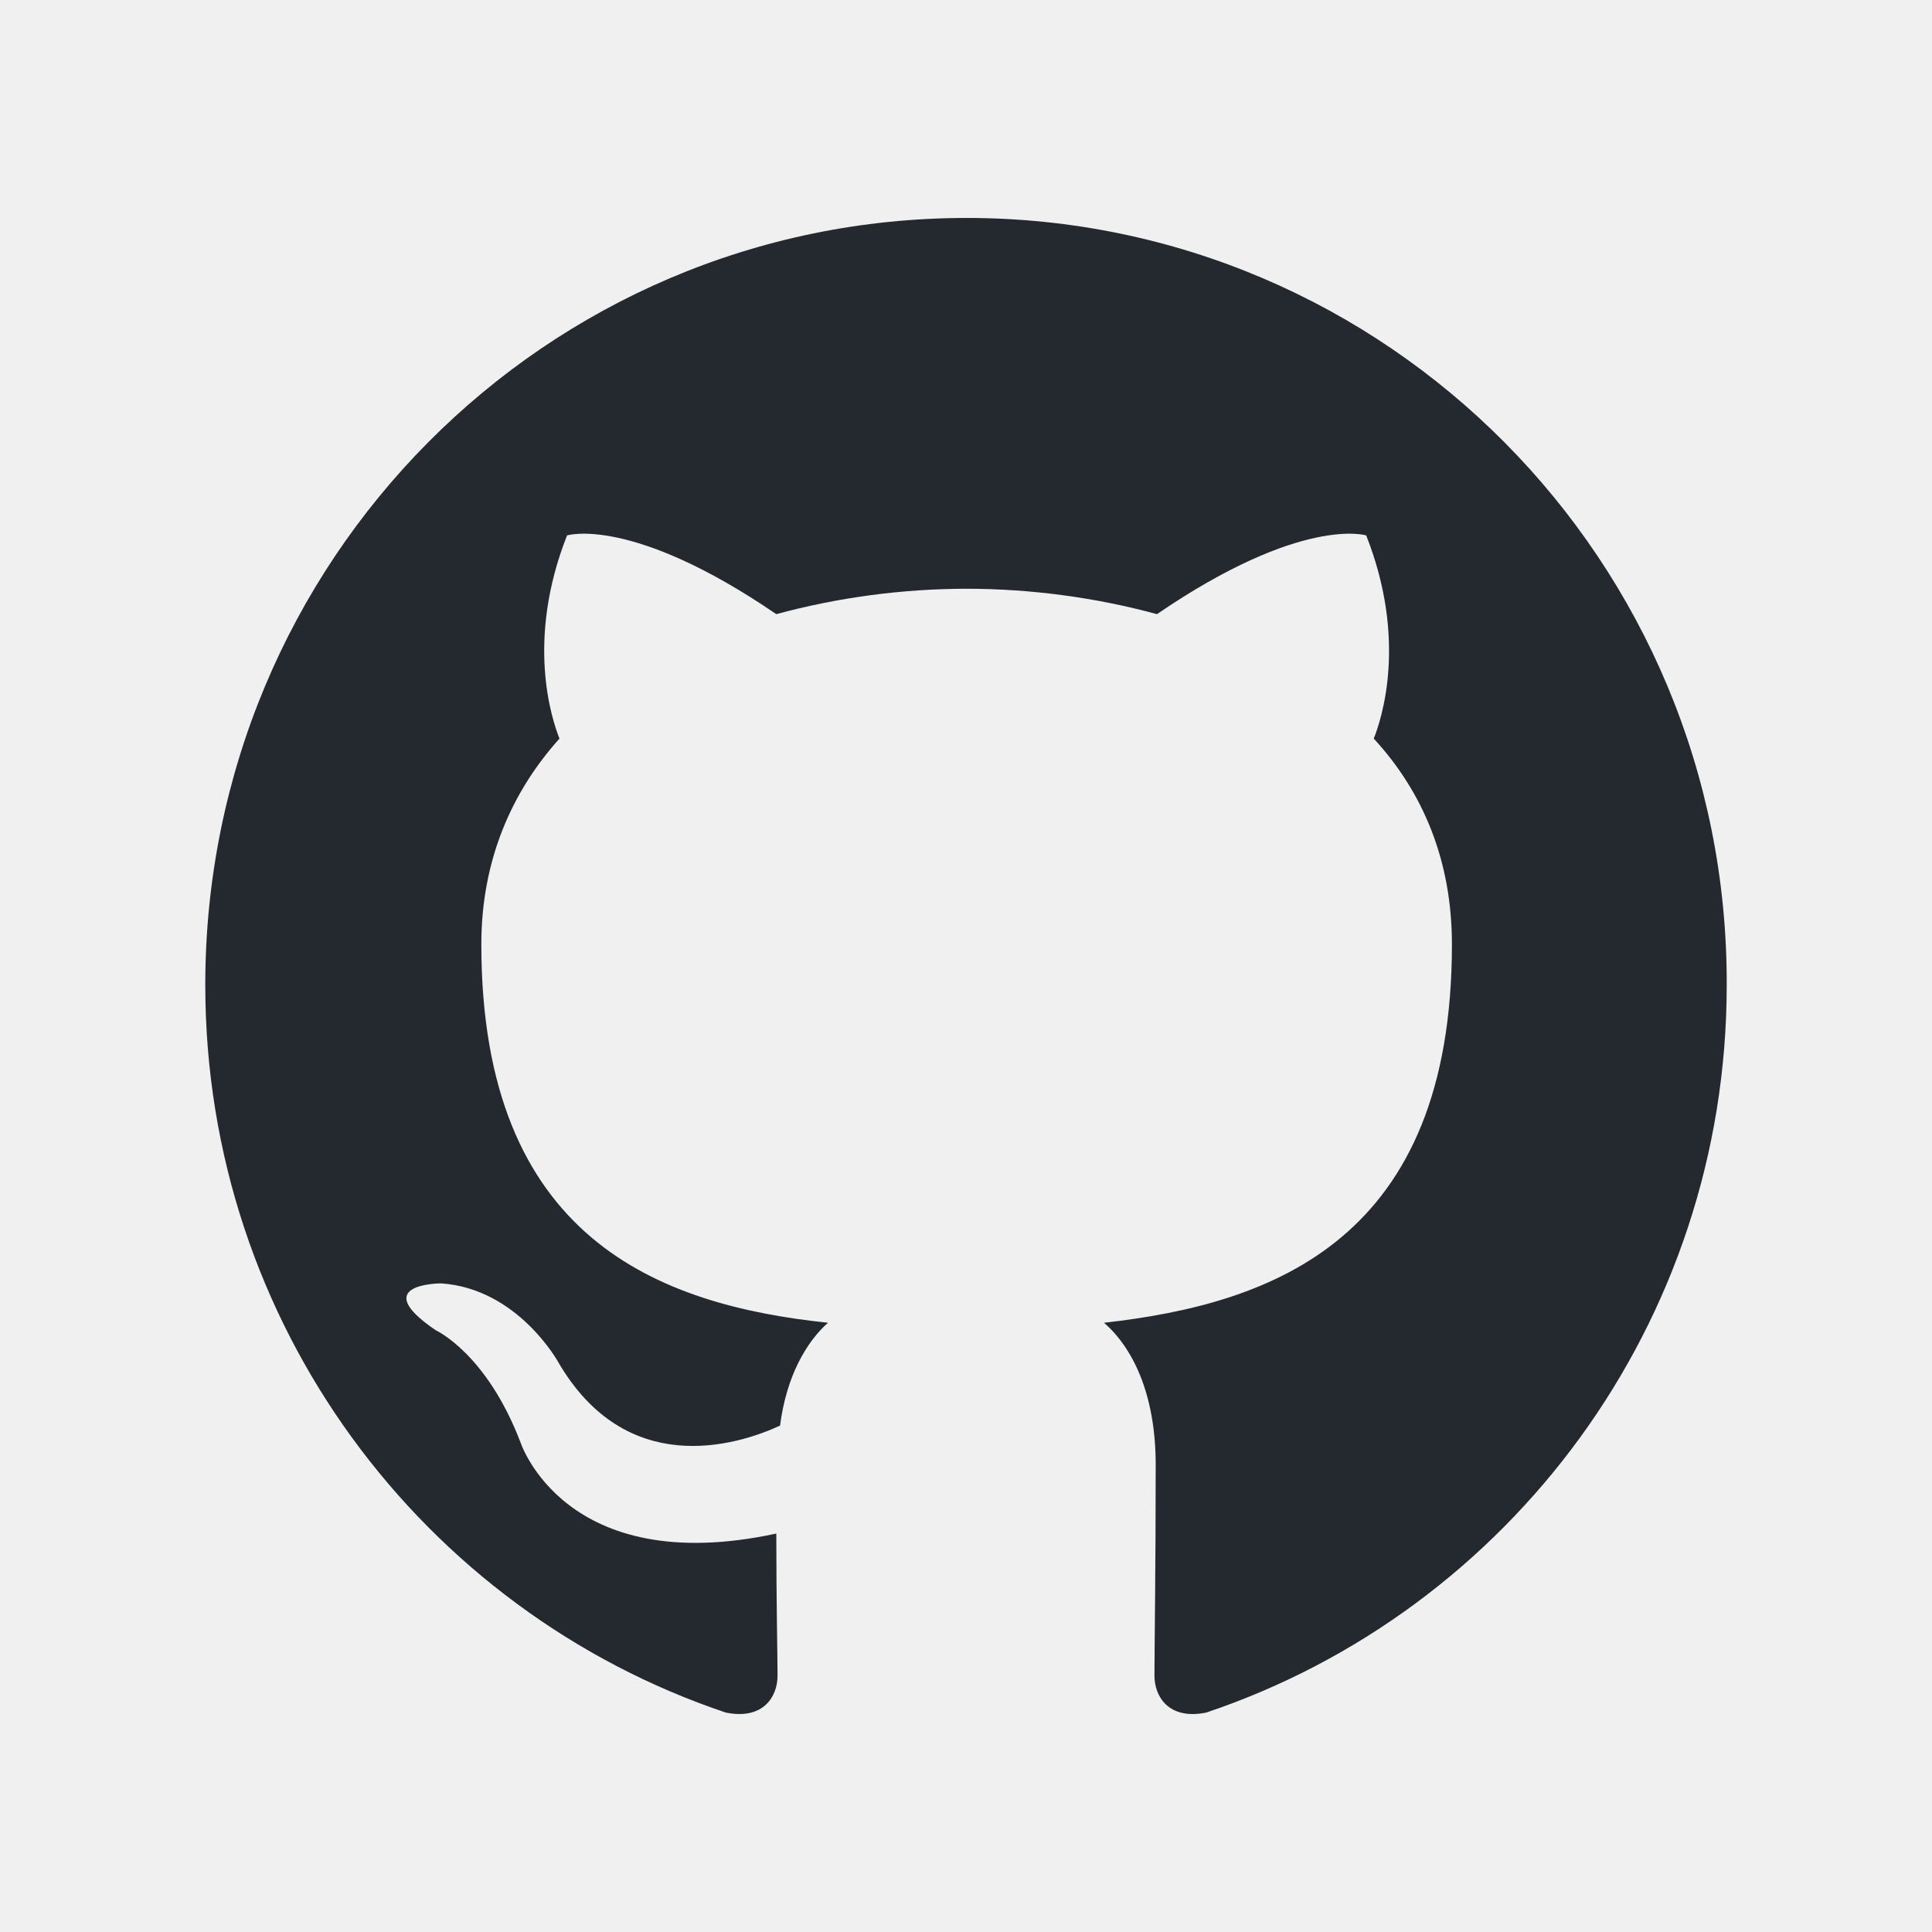
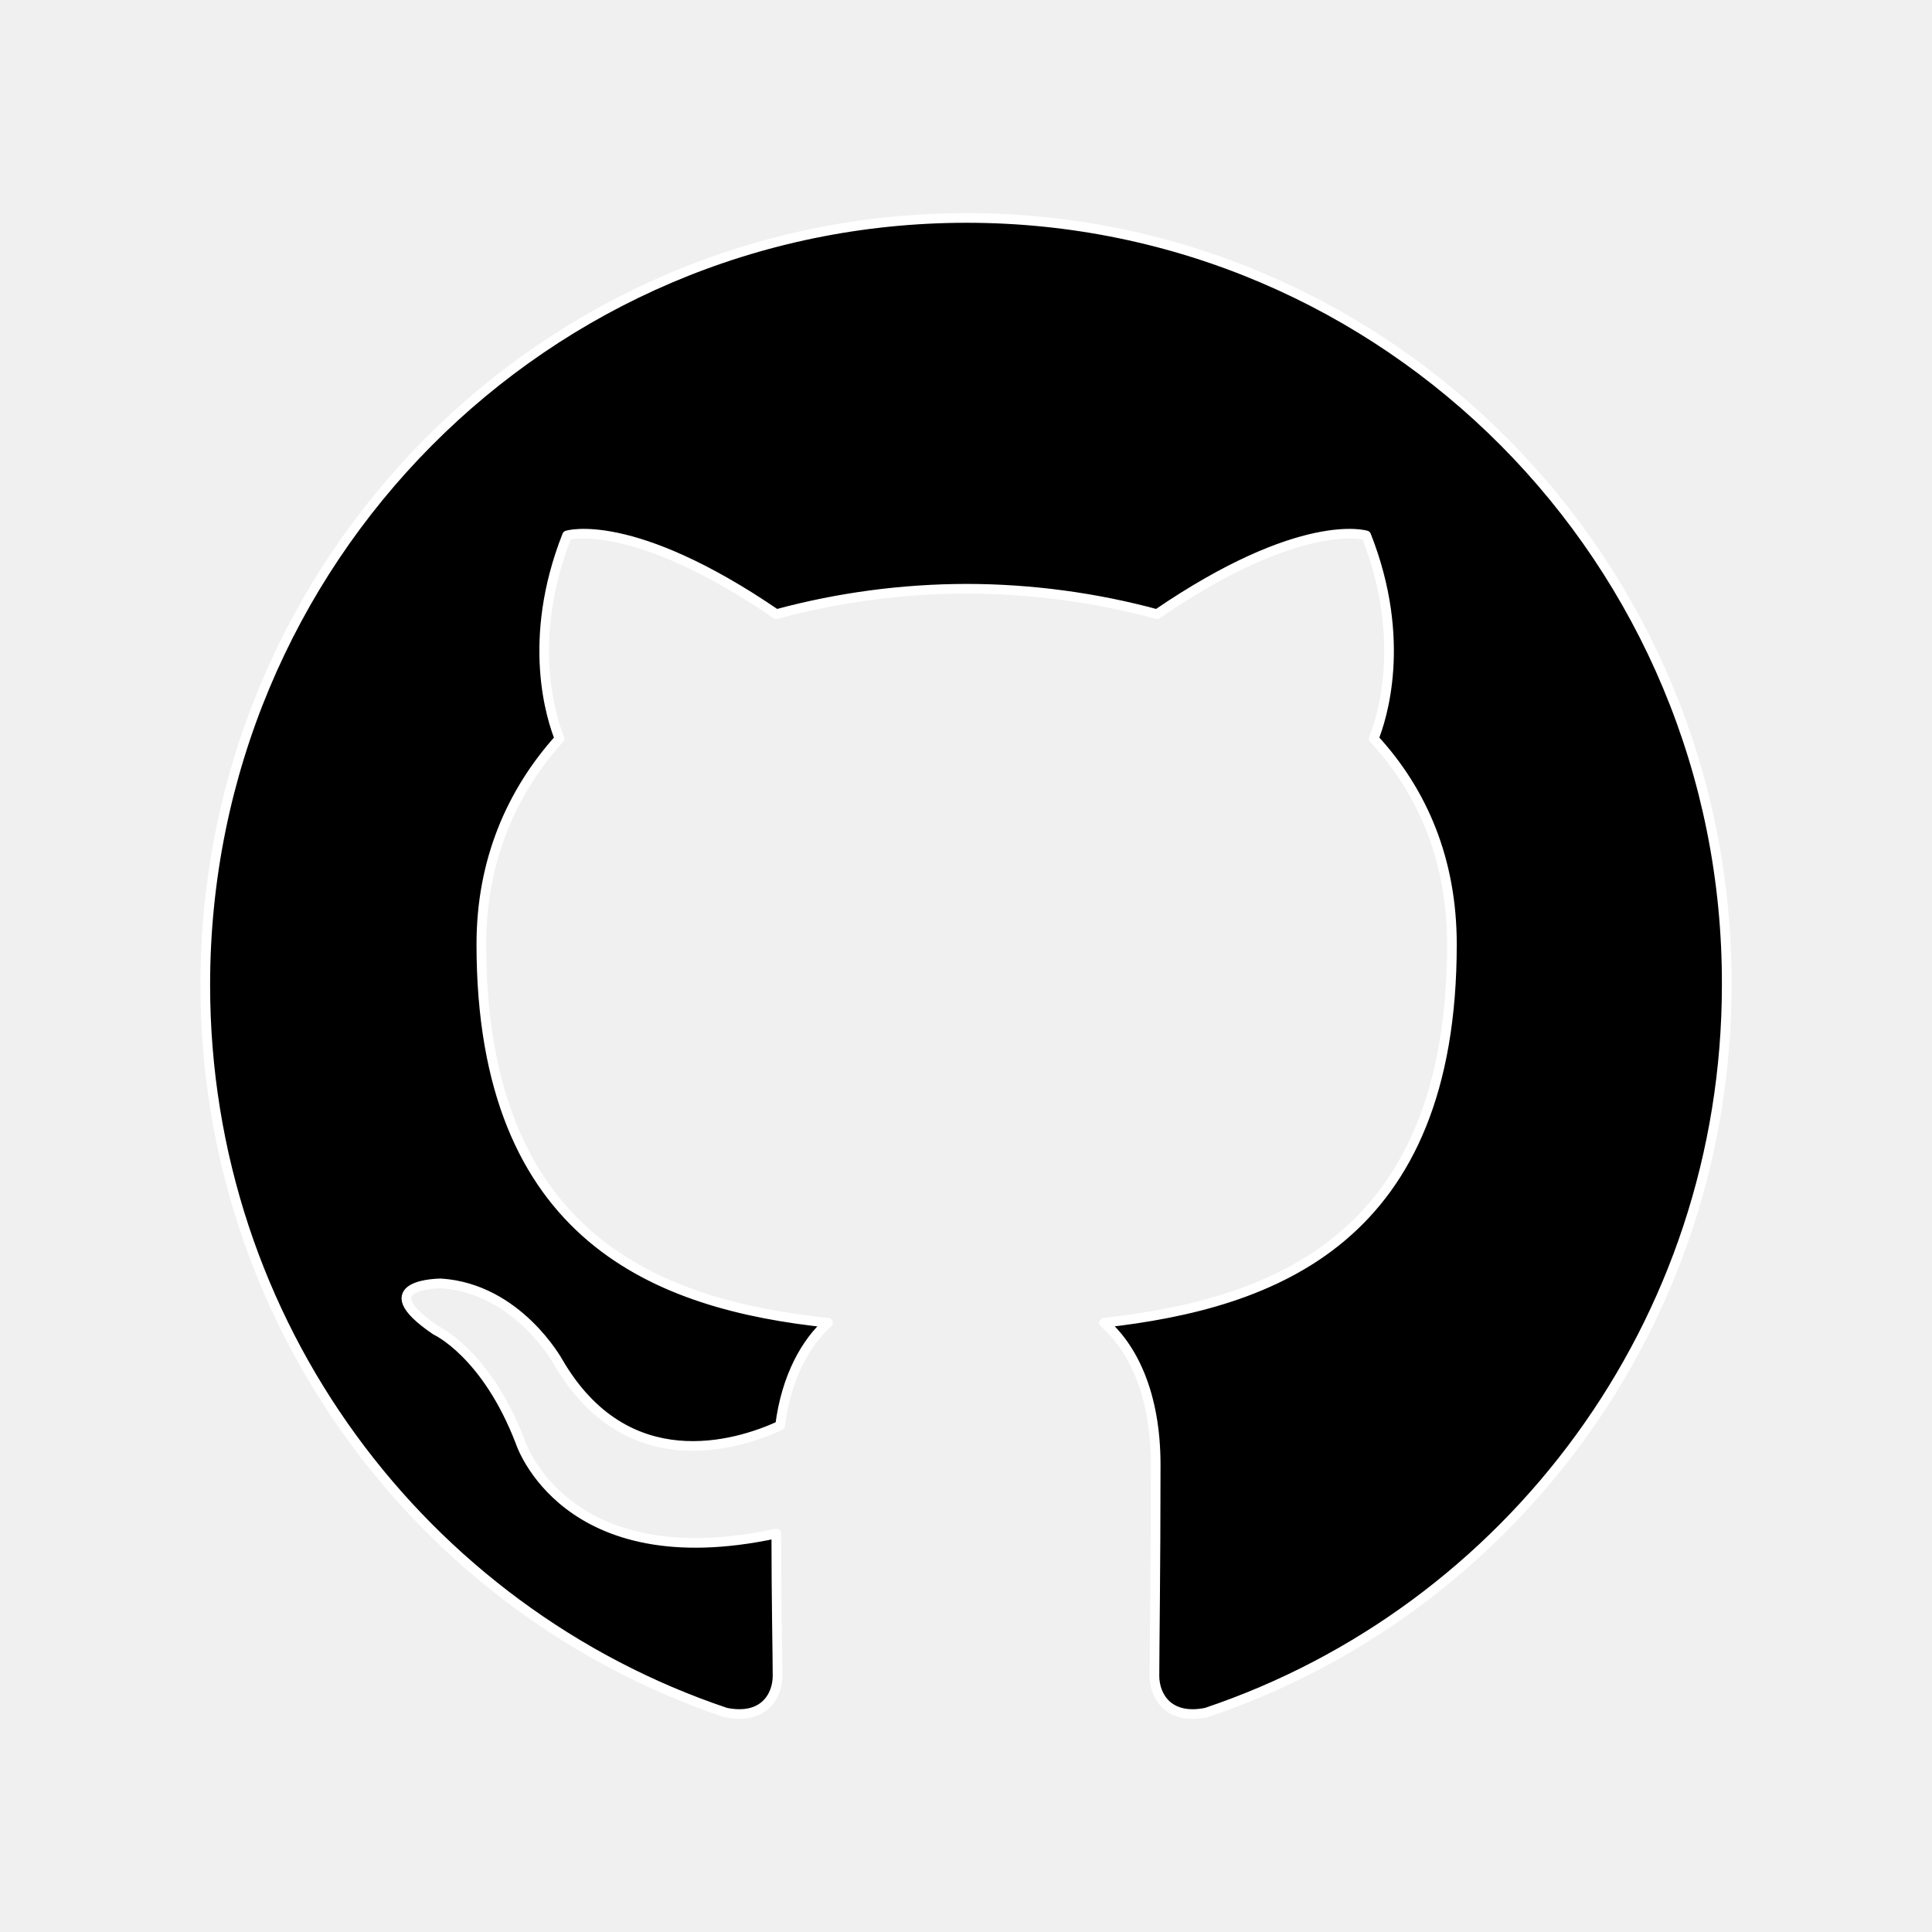
<svg xmlns="http://www.w3.org/2000/svg" width="100%" height="100%" viewBox="0 0 800 800" version="1.1" xml:space="preserve" style="fill-rule:evenodd;clip-rule:evenodd;stroke-linejoin:round;stroke-miterlimit:2;">
-   <path d="M400.261,90.249c-174.331,0 -315.261,141.969 -315.261,317.603c0,140.394 90.298,259.235 215.566,301.296c15.662,3.162 21.399,-6.833 21.399,-15.242c-0,-7.363 -0.516,-32.601 -0.516,-58.897c-87.698,18.933 -105.96,-37.861 -105.96,-37.861c-14.094,-36.808 -34.976,-46.269 -34.976,-46.269c-28.704,-19.456 2.09,-19.456 2.09,-19.456c31.84,2.104 48.547,32.601 48.547,32.601c28.181,48.373 73.592,34.705 91.86,26.29c2.607,-20.508 10.964,-34.705 19.837,-42.59c-69.945,-7.363 -143.536,-34.705 -143.536,-156.701c-0,-34.705 12.519,-63.099 32.355,-85.182c-3.129,-7.885 -14.093,-40.493 3.137,-84.135c-0,-0 26.619,-8.415 86.639,32.601c25.697,-6.952 52.198,-10.489 78.819,-10.519c26.619,0 53.754,3.685 78.812,10.519c60.026,-41.016 86.646,-32.601 86.646,-32.601c17.229,43.642 6.259,76.25 3.129,84.135c20.36,22.083 32.363,50.477 32.363,85.182c-0,121.996 -73.592,148.809 -144.06,156.701c11.487,9.989 21.399,28.916 21.399,58.891c-0,42.59 -0.516,76.773 -0.516,87.285c-0,8.415 5.743,18.41 21.398,15.255c125.268,-42.074 215.567,-160.909 215.567,-301.303c0.516,-175.634 -140.93,-317.603 -314.738,-317.603Z" style="fill:#24292f;" />
+   <path d="M400.261,90.249c-174.331,0 -315.261,141.969 -315.261,317.603c0,140.394 90.298,259.235 215.566,301.296c15.662,3.162 21.399,-6.833 21.399,-15.242c-0,-7.363 -0.516,-32.601 -0.516,-58.897c-87.698,18.933 -105.96,-37.861 -105.96,-37.861c-14.094,-36.808 -34.976,-46.269 -34.976,-46.269c-28.704,-19.456 2.09,-19.456 2.09,-19.456c31.84,2.104 48.547,32.601 48.547,32.601c28.181,48.373 73.592,34.705 91.86,26.29c2.607,-20.508 10.964,-34.705 19.837,-42.59c-69.945,-7.363 -143.536,-34.705 -143.536,-156.701c-0,-34.705 12.519,-63.099 32.355,-85.182c-3.129,-7.885 -14.093,-40.493 3.137,-84.135c-0,-0 26.619,-8.415 86.639,32.601c25.697,-6.952 52.198,-10.489 78.819,-10.519c26.619,0 53.754,3.685 78.812,10.519c60.026,-41.016 86.646,-32.601 86.646,-32.601c17.229,43.642 6.259,76.25 3.129,84.135c20.36,22.083 32.363,50.477 32.363,85.182c-0,121.996 -73.592,148.809 -144.06,156.701c11.487,9.989 21.399,28.916 21.399,58.891c-0,42.59 -0.516,76.773 -0.516,87.285c-0,8.415 5.743,18.41 21.398,15.255c125.268,-42.074 215.567,-160.909 215.567,-301.303c0.516,-175.634 -140.93,-317.603 -314.738,-317.603Z" style="stroke:#FFFFFF;stroke-width:4;" />
</svg>
